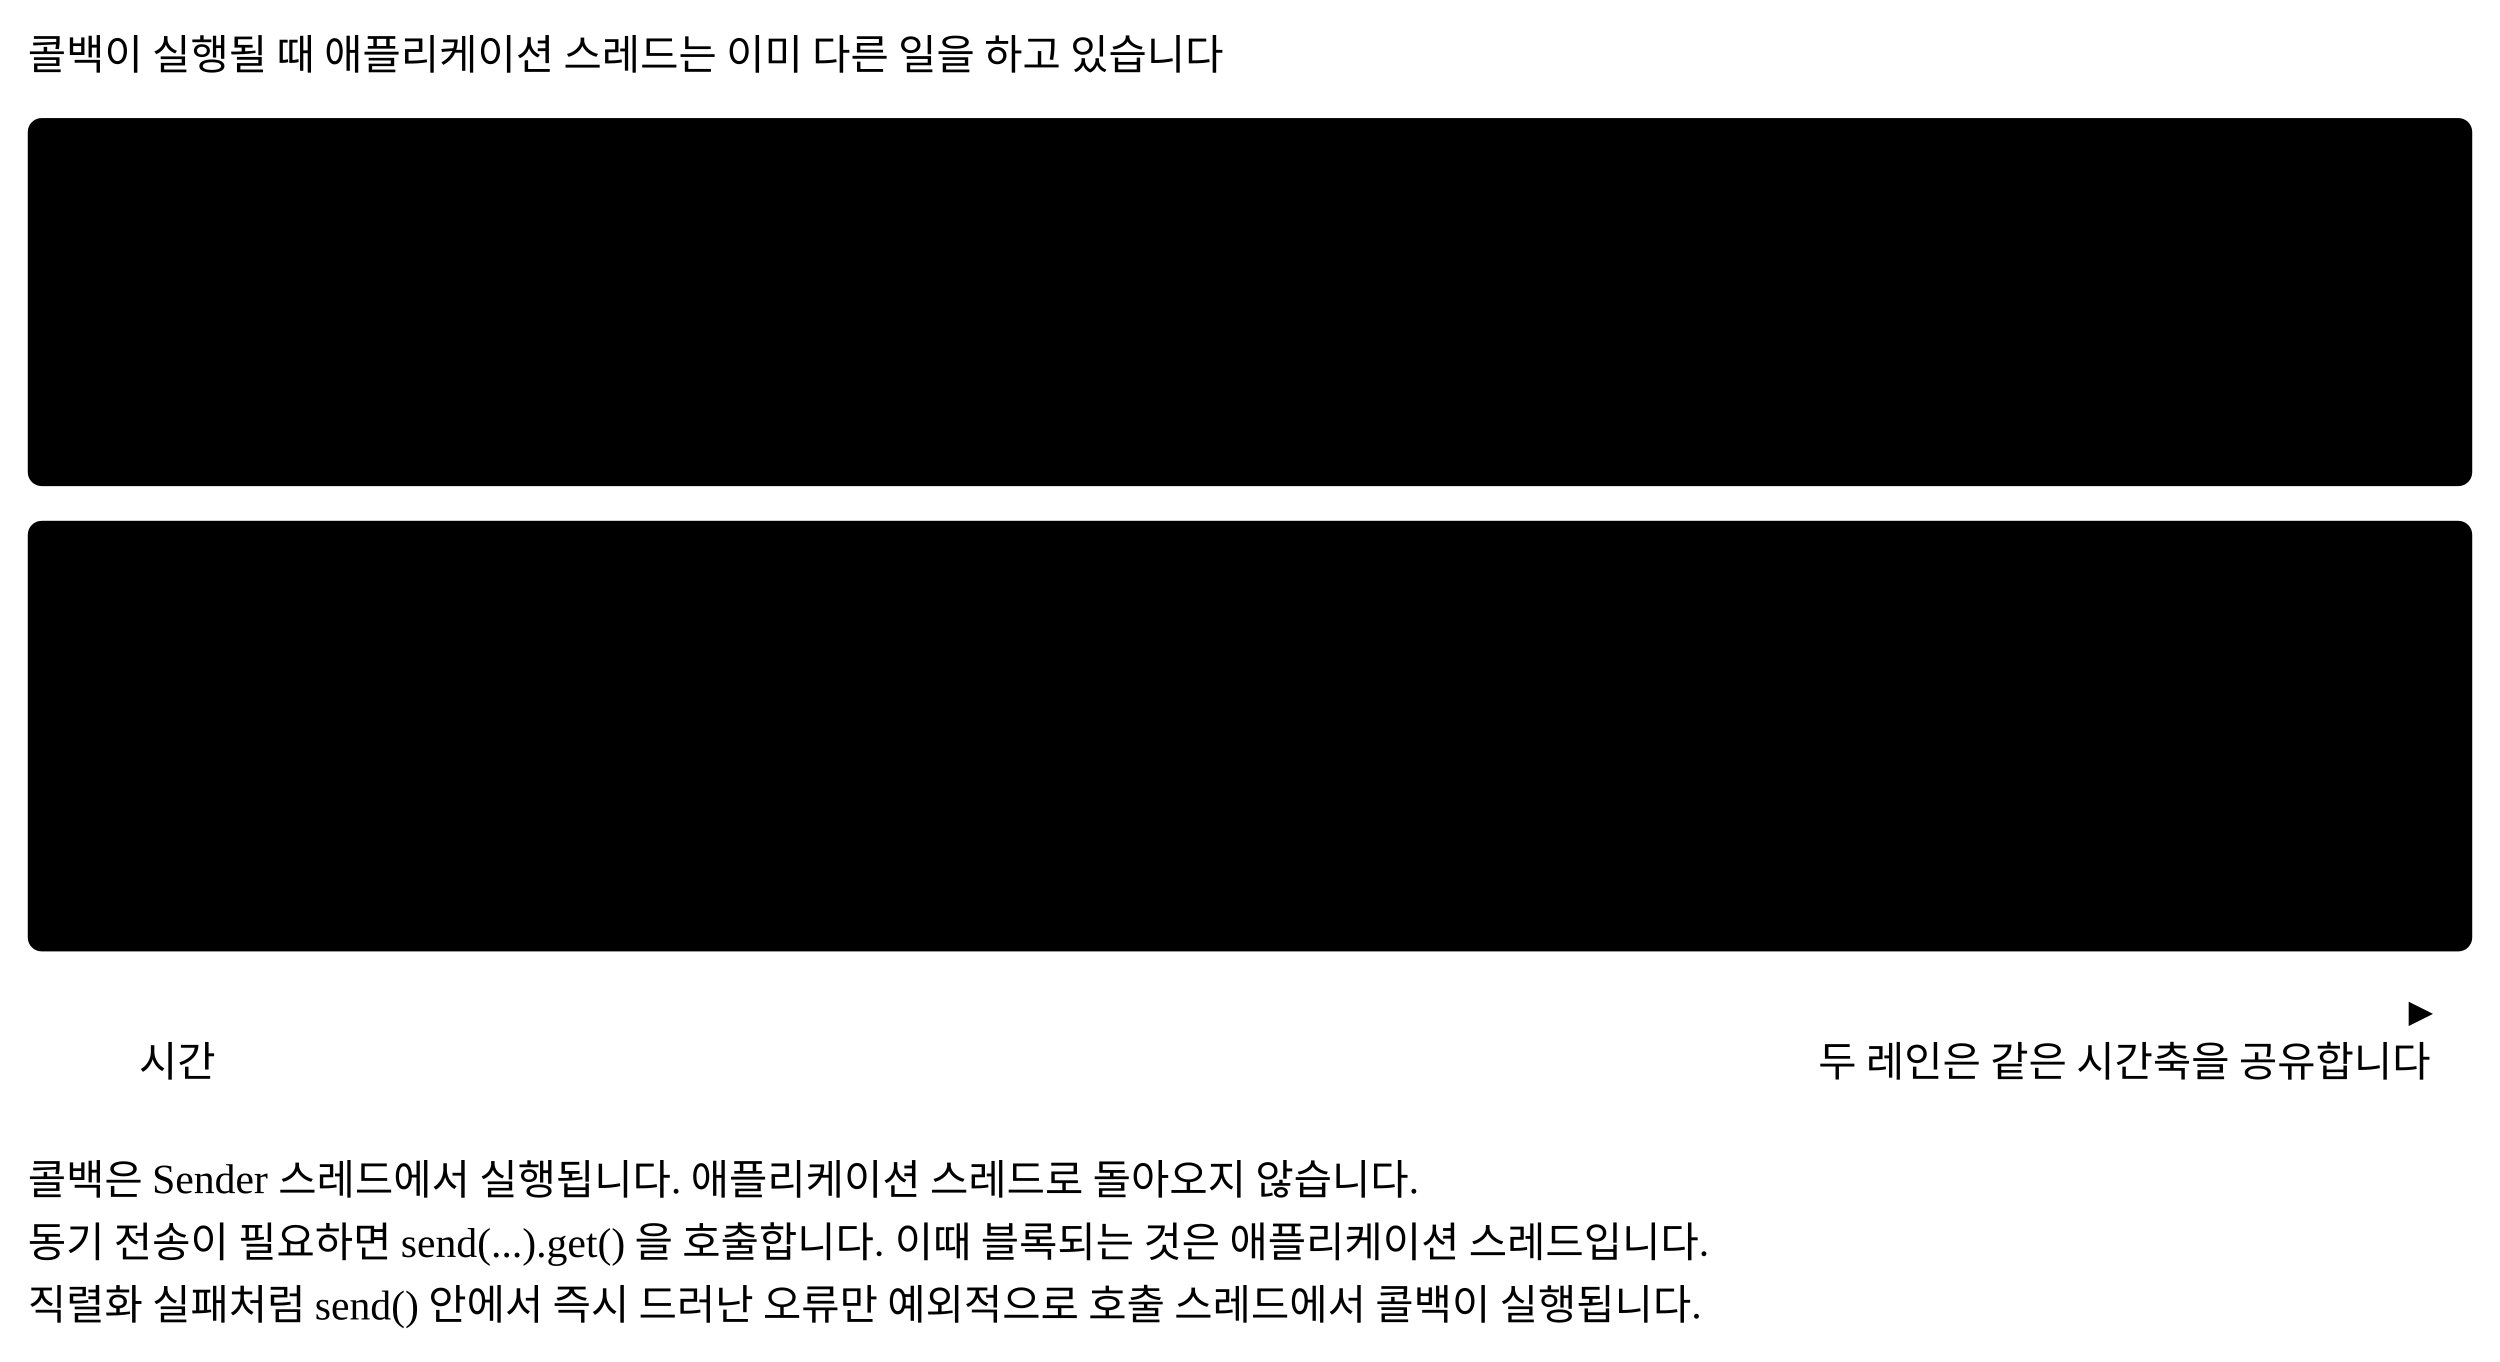
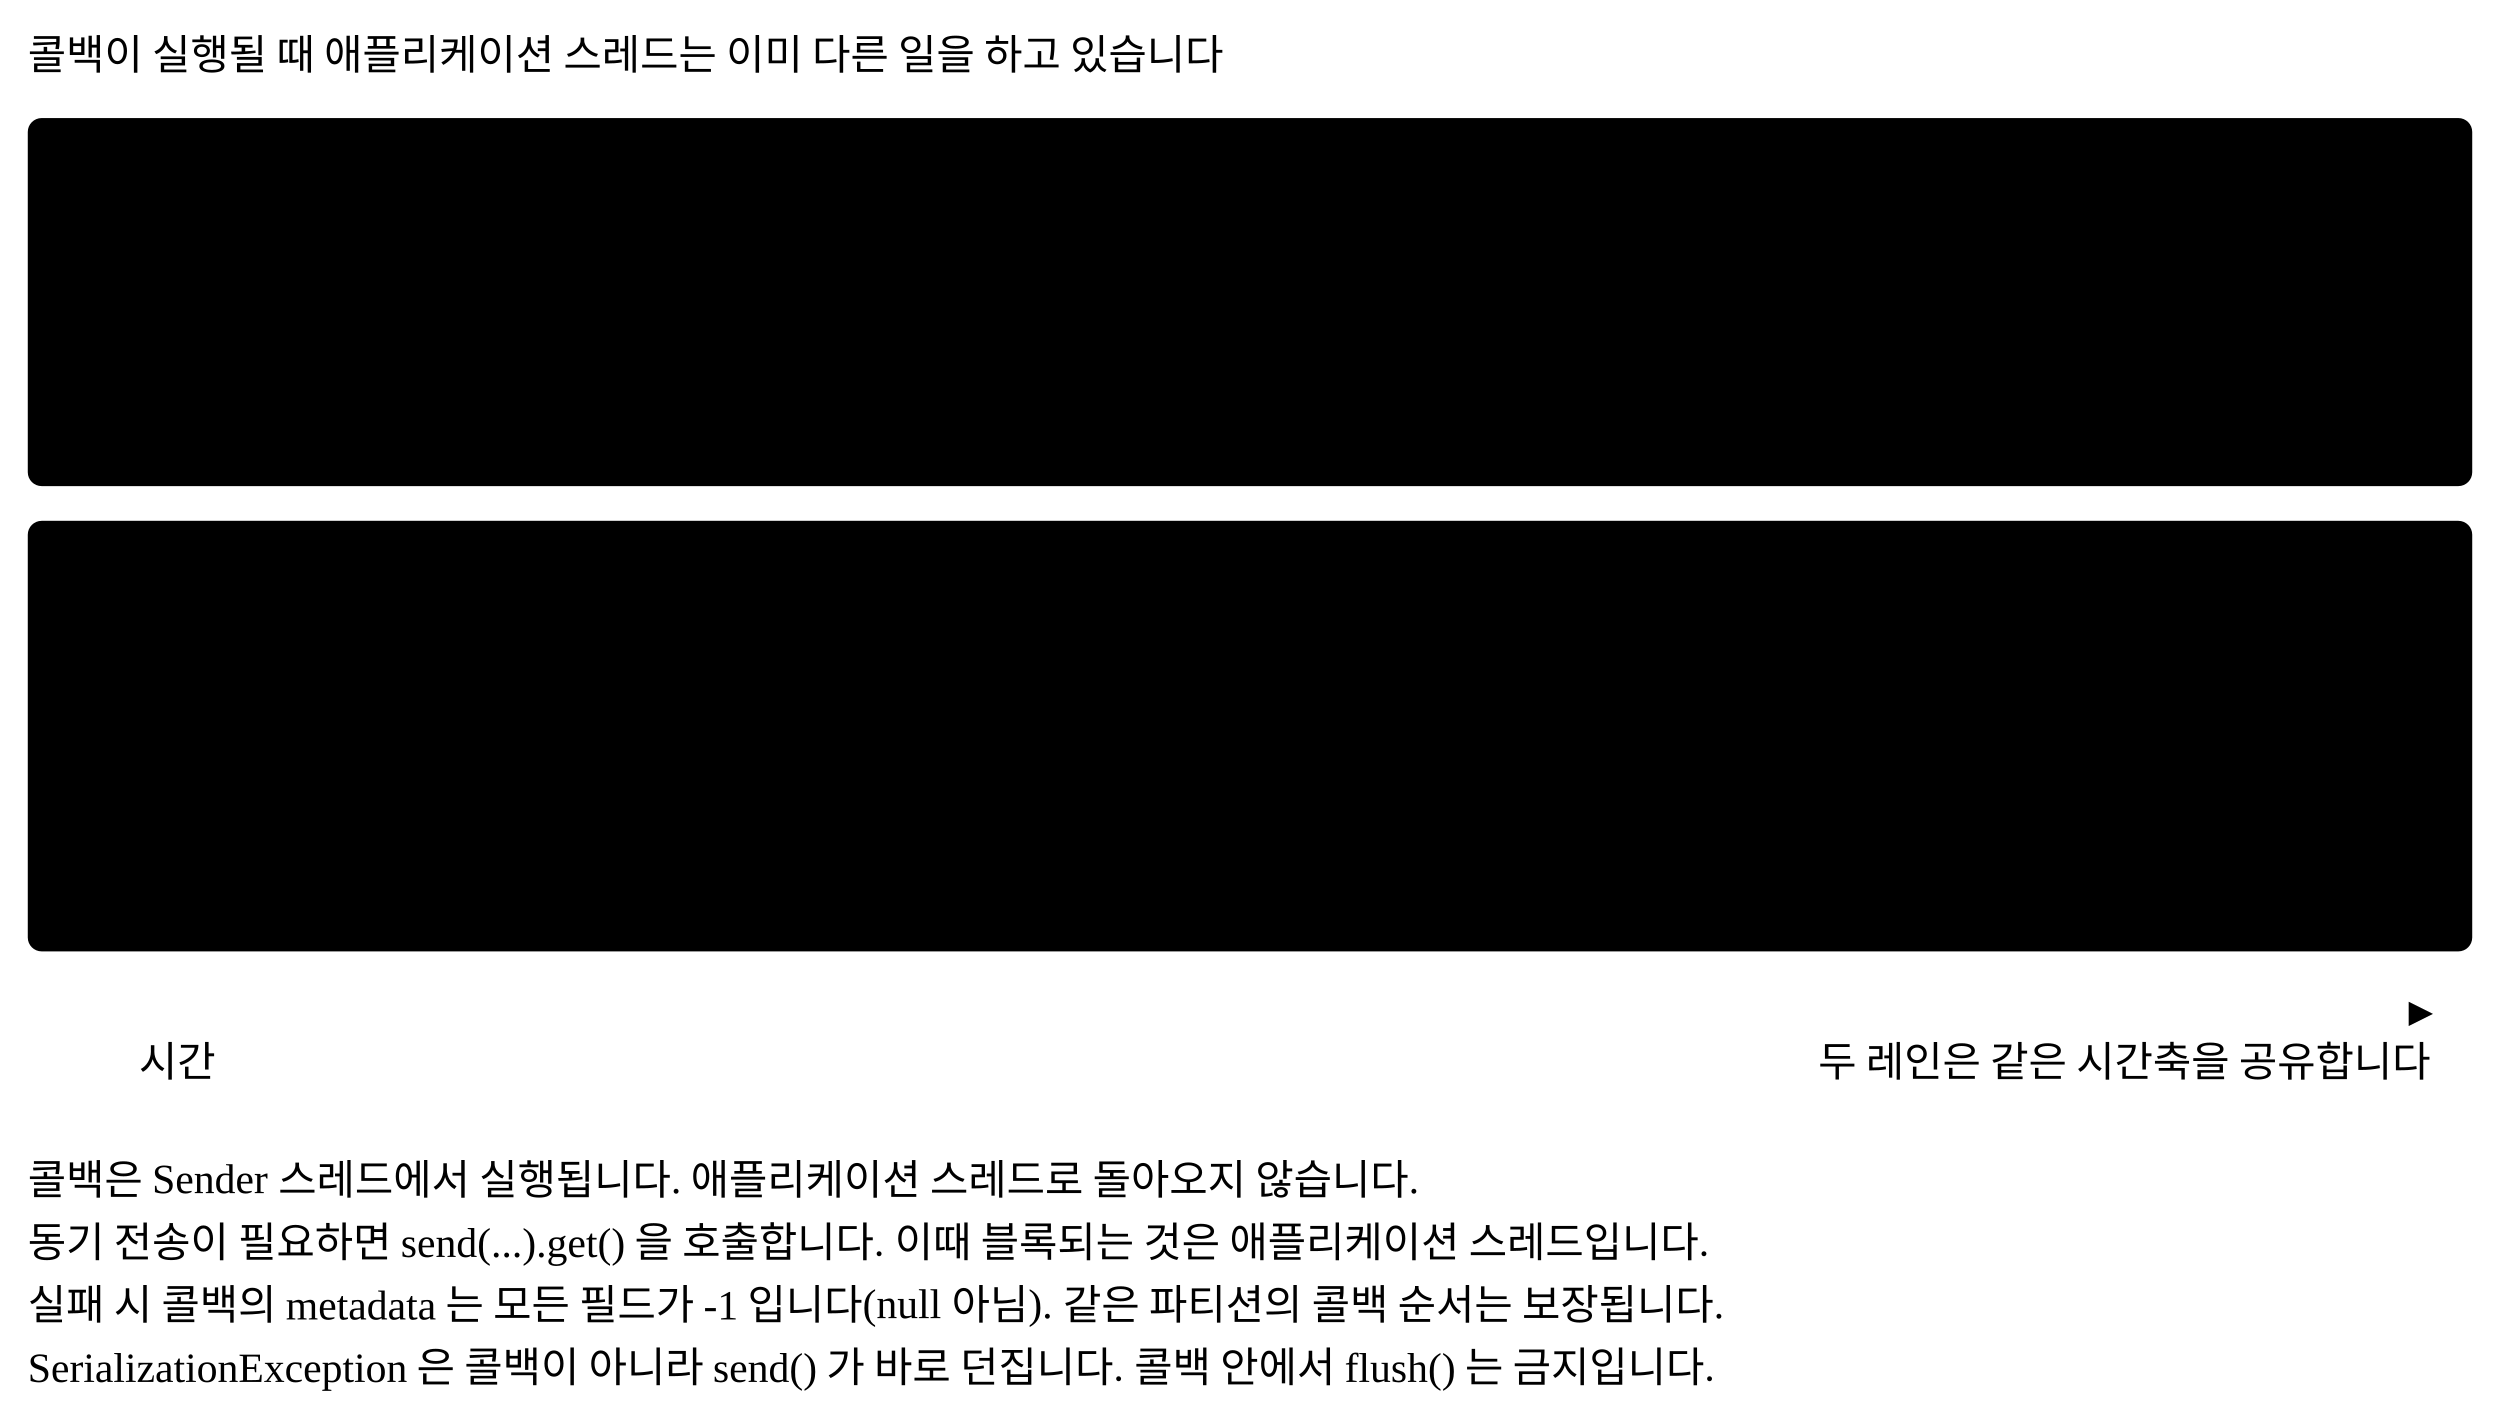
- <svg viewBox="0 0 720 392" role="img" class="kg-diagram" aria-labelledby="d036-title d036-desc" preserveAspectRatio="xMidYMid meet">
+ <svg viewBox="0 0 720 410" role="img" class="kg-diagram" aria-labelledby="d036-title d036-desc" preserveAspectRatio="xMidYMid meet">
  <defs>
    <marker id="d036-ah" viewBox="0 0 10 10" refX="9" refY="5" markerWidth="7" markerHeight="7" orient="auto-start-reverse">
      <path class="dg-marker" d="M0,0 L10,5 L0,10 Z" />
    </marker>
    <marker id="d036-ah-accent" viewBox="0 0 10 10" refX="9" refY="5" markerWidth="7" markerHeight="7" orient="auto-start-reverse">
      <path class="dg-marker--accent" d="M0,0 L10,5 L0,10 Z" />
    </marker>
  </defs>
  <text x="8" y="20" class="dg-fs-md dg-bold">콜백이 실행될 때 애플리케이션 스레드는 이미 다른 일을 하고 있습니다</text>
  <rect class="dg-panel" x="8" y="34" width="704" height="106" rx="4" />
  <text x="18" y="52" class="dg-fs-sm dg-bold">레인 A · 애플리케이션 스레드</text>
  <rect class="dg-node dg-node--accent" x="40" y="66" width="110" height="36" rx="4" />
  <text x="50" y="89" class="dg-fs-sm dg-bold dg-mono">send()</text>
  <rect class="dg-node" x="158" y="66" width="110" height="36" rx="4" />
  <text x="168" y="89" class="dg-fs-sm">Future 반환</text>
  <rect class="dg-node dg-node--muted" x="276" y="66" width="424" height="36" rx="4" />
  <text x="286" y="89" class="dg-fs-sm">그동안 다른 레코드를 계속 처리합니다 — 응답을 기다리지 않습니다</text>
  <text x="40" y="126" class="dg-fs-sm dg-muted">← 여기까지가 <tspan class="dg-mono">send()</tspan> 가 붙잡는 시간 (버퍼에 넣는 시간뿐) →</text>
  <line class="dg-edge dg-edge--muted" x1="40" y1="112" x2="268" y2="112" />
  <line class="dg-edge dg-edge--muted" x1="40" y1="108" x2="40" y2="116" />
  <line class="dg-edge dg-edge--muted" x1="268" y1="108" x2="268" y2="116" />
  <line class="dg-edge dg-edge--accent dg-edge--dashed" x1="95" y1="102" x2="95" y2="188" marker-end="url(#d036-ah-accent)" />
  <text x="103" y="160" class="dg-fs-sm dg-muted">레코드를 배치 큐에 넣습니다</text>
  <rect class="dg-panel" x="8" y="150" width="704" height="124" rx="4" />
  <text x="18" y="168" class="dg-fs-sm dg-bold">레인 B · Sender 스레드 (백그라운드 I/O 스레드)</text>
  <rect class="dg-node dg-node--alt" x="158" y="192" width="142" height="36" rx="4" />
  <text x="168" y="215" class="dg-fs-sm">배치 대기 <tspan class="dg-mono">linger</tspan>
  </text>
  <rect class="dg-node dg-node--alt" x="308" y="192" width="82" height="36" rx="4" />
  <text x="318" y="215" class="dg-fs-sm">요청 전송</text>
  <rect class="dg-node dg-node--muted" x="398" y="192" width="102" height="36" rx="4" />
  <text x="408" y="215" class="dg-fs-sm dg-muted">브로커 처리</text>
  <rect class="dg-node dg-node--alt" x="508" y="192" width="62" height="36" rx="4" />
  <text x="516" y="215" class="dg-fs-sm">응답</text>
  <rect class="dg-node dg-node--accent" x="578" y="192" width="122" height="36" rx="4" />
  <text x="588" y="215" class="dg-fs-sm dg-bold dg-mono">onCompletion()</text>
  <text x="18" y="250" class="dg-fs-sm dg-bold">콜백을 오래 잡으면 이 레인이 막혀 전송 전체가 느려집니다.</text>
  <text x="18" y="266" class="dg-fs-sm dg-muted">무거운 작업은 콜백 안에서 직접 하지 말고 별도 Executor 로 넘기세요.</text>
  <line class="dg-edge dg-edge--accent dg-edge--dashed" x1="574" y1="60" x2="574" y2="292" />
  <text x="566" y="56" class="dg-fs-sm dg-bold" text-anchor="end">콜백 실행 시점 →</text>
  <line class="dg-edge" x1="40" y1="292" x2="700" y2="292" marker-end="url(#d036-ah)" />
  <text x="40" y="310" class="dg-fs-sm dg-muted">시간</text>
  <text x="700" y="310" class="dg-fs-sm dg-muted" text-anchor="end">두 레인은 같은 시간축을 공유합니다</text>
  <line class="dg-grid" x1="8" y1="326" x2="712" y2="326" />
  <text x="8" y="344" class="dg-fs-sm">
    <tspan class="dg-bold">콜백은 Sender 스레드에서 실행됩니다.</tspan> 애플리케이션 스레드로 돌아오지 않습니다.</text>
  <text x="8" y="362" class="dg-fs-sm">동기 전송이 필요하면 <tspan class="dg-mono">send(...).get()</tspan> 을 호출합니다. 이때 블록되는 것은 애플리케이션 스레드입니다.</text>
-   <text x="8" y="380" class="dg-fs-sm dg-muted">직렬화 실패처럼 <tspan class="dg-mono">send()</tspan> 안에서 즉시 드러난 오류만 예외적으로 호출 스레드에서 콜백이 실행됩니다.</text>
+   <text x="8" y="380" class="dg-fs-sm dg-muted">실패 시 콜백의 <tspan class="dg-mono">metadata</tspan> 는 모든 필드가 <tspan class="dg-mono">-1</tspan> 입니다(null 아님). 같은 파티션의 콜백 순서는 보장됩니다.</text>
+   <text x="8" y="398" class="dg-fs-sm dg-muted">
+     <tspan class="dg-mono">SerializationException</tspan> 은 콜백이 아니라 <tspan class="dg-mono">send()</tspan> 가 바로 던집니다. 콜백 안에서 <tspan class="dg-mono">flush()</tspan> 는 금지입니다.</text>
</svg>
